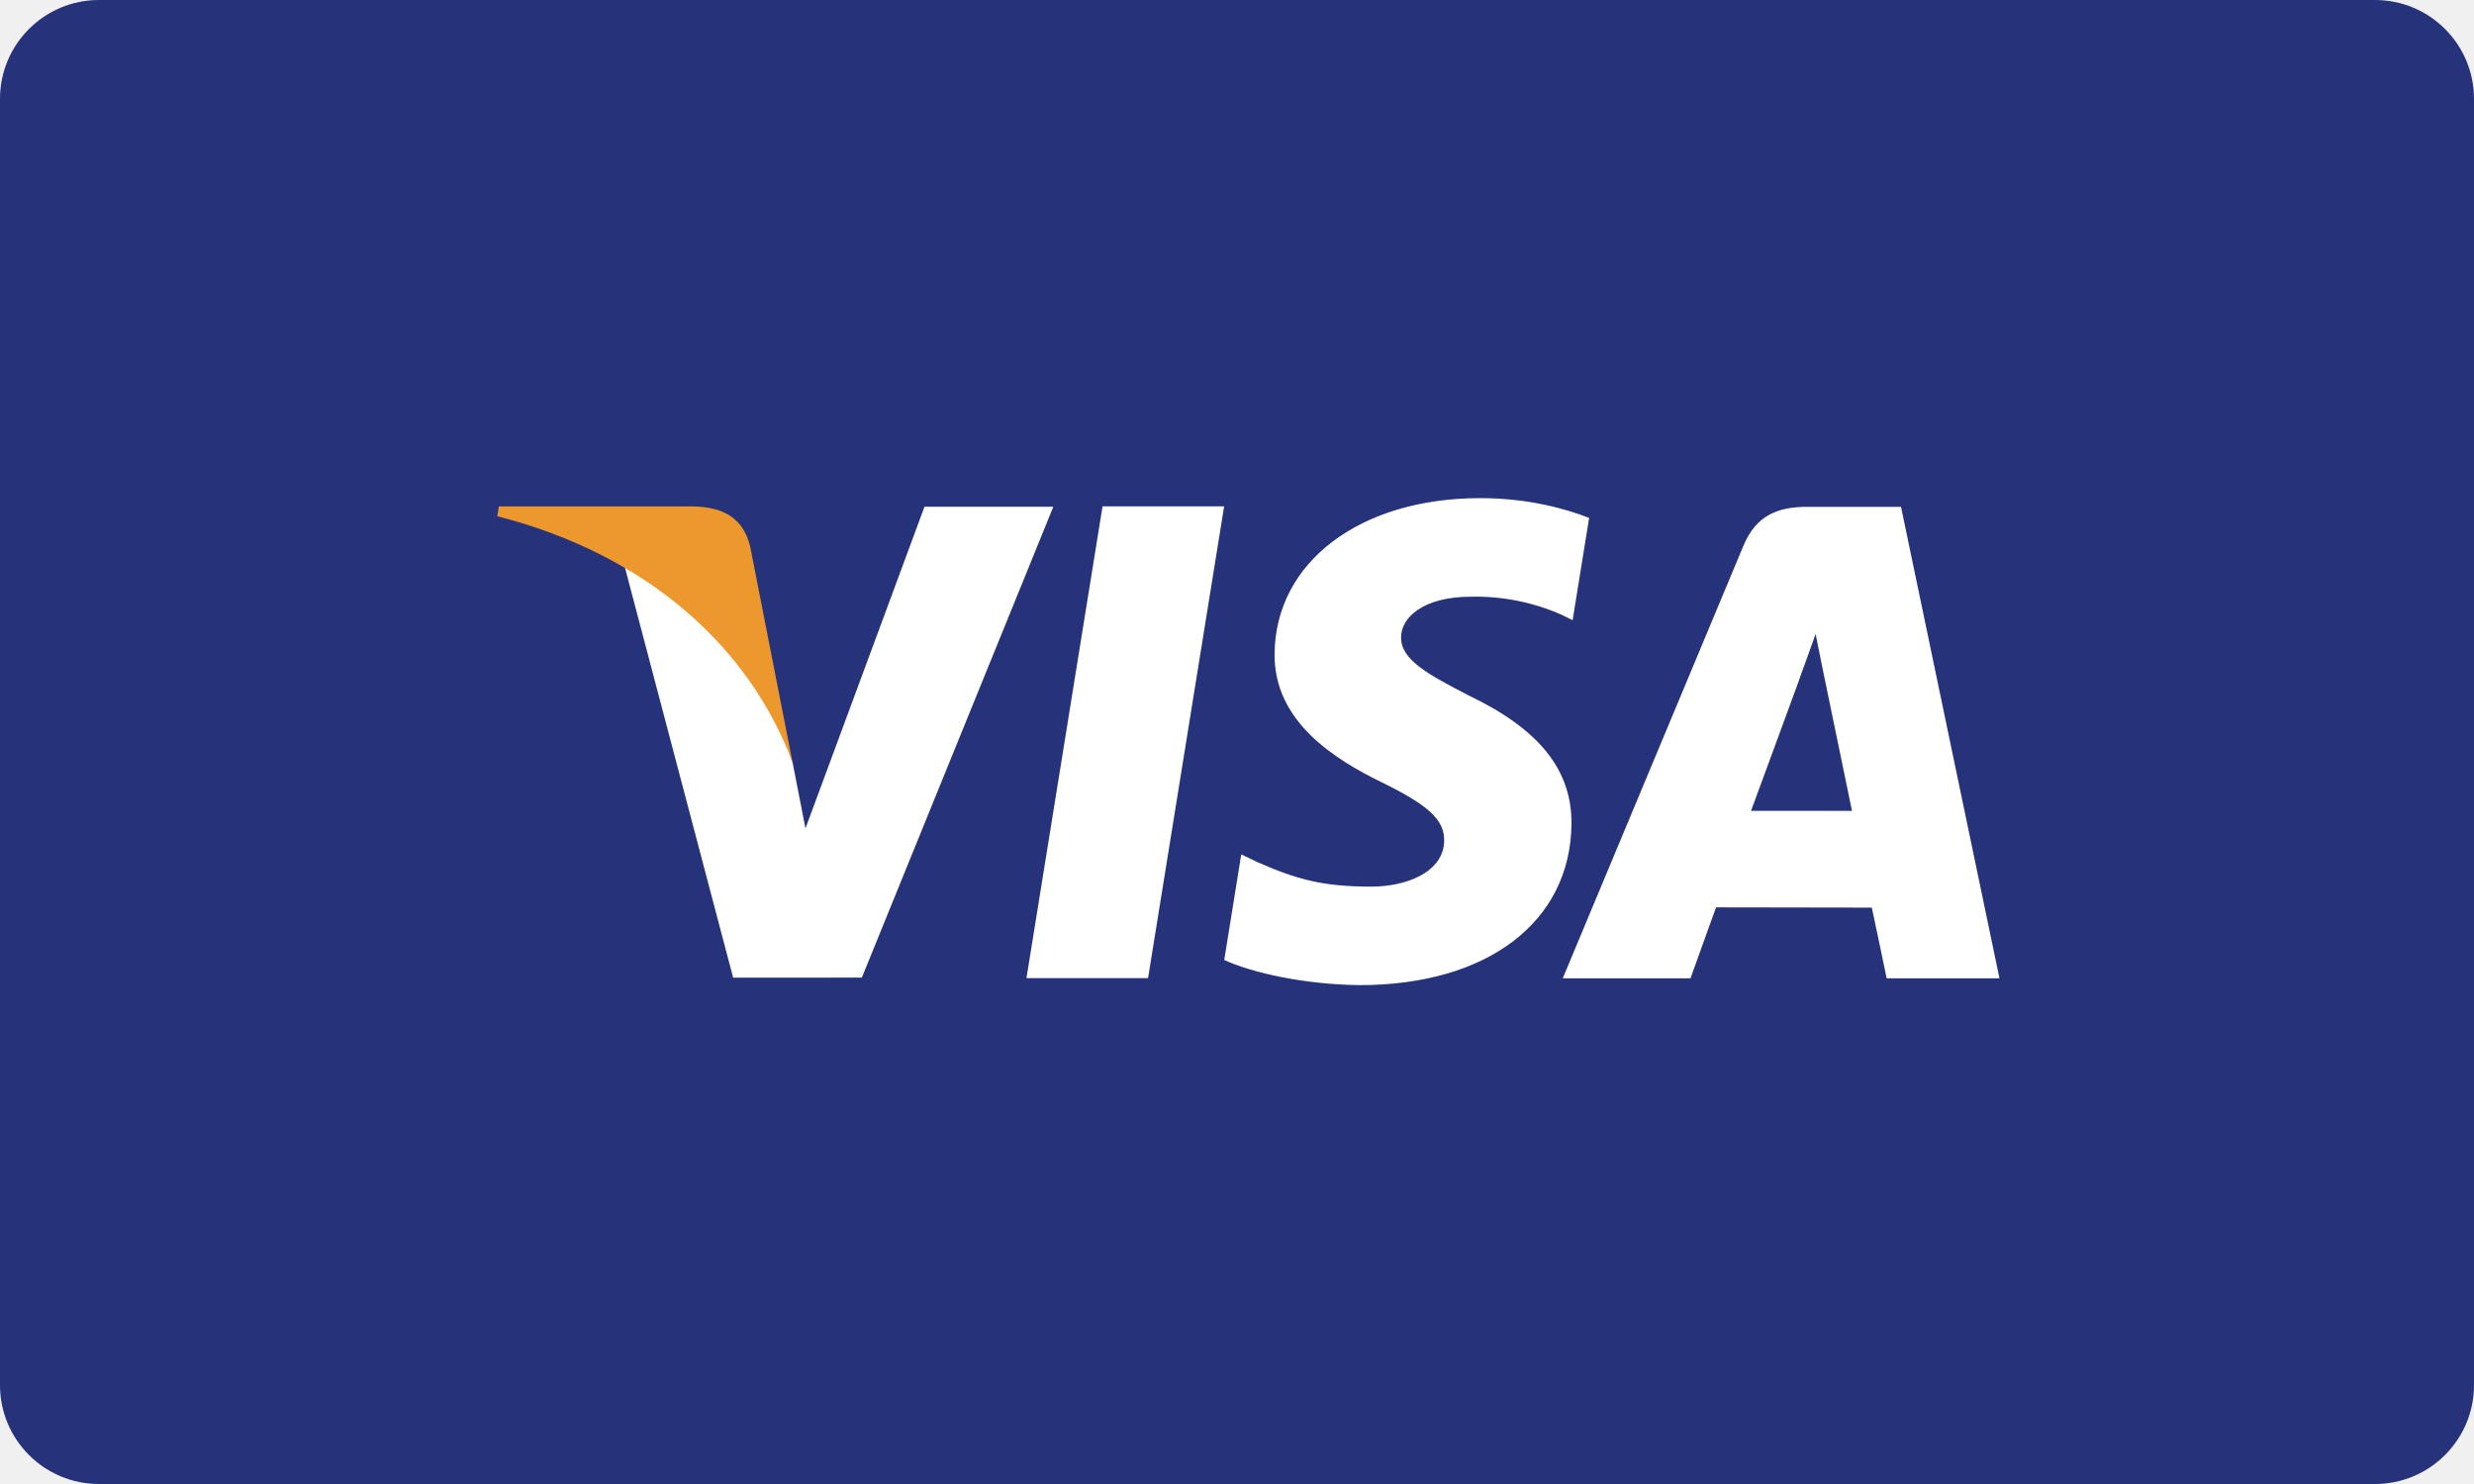
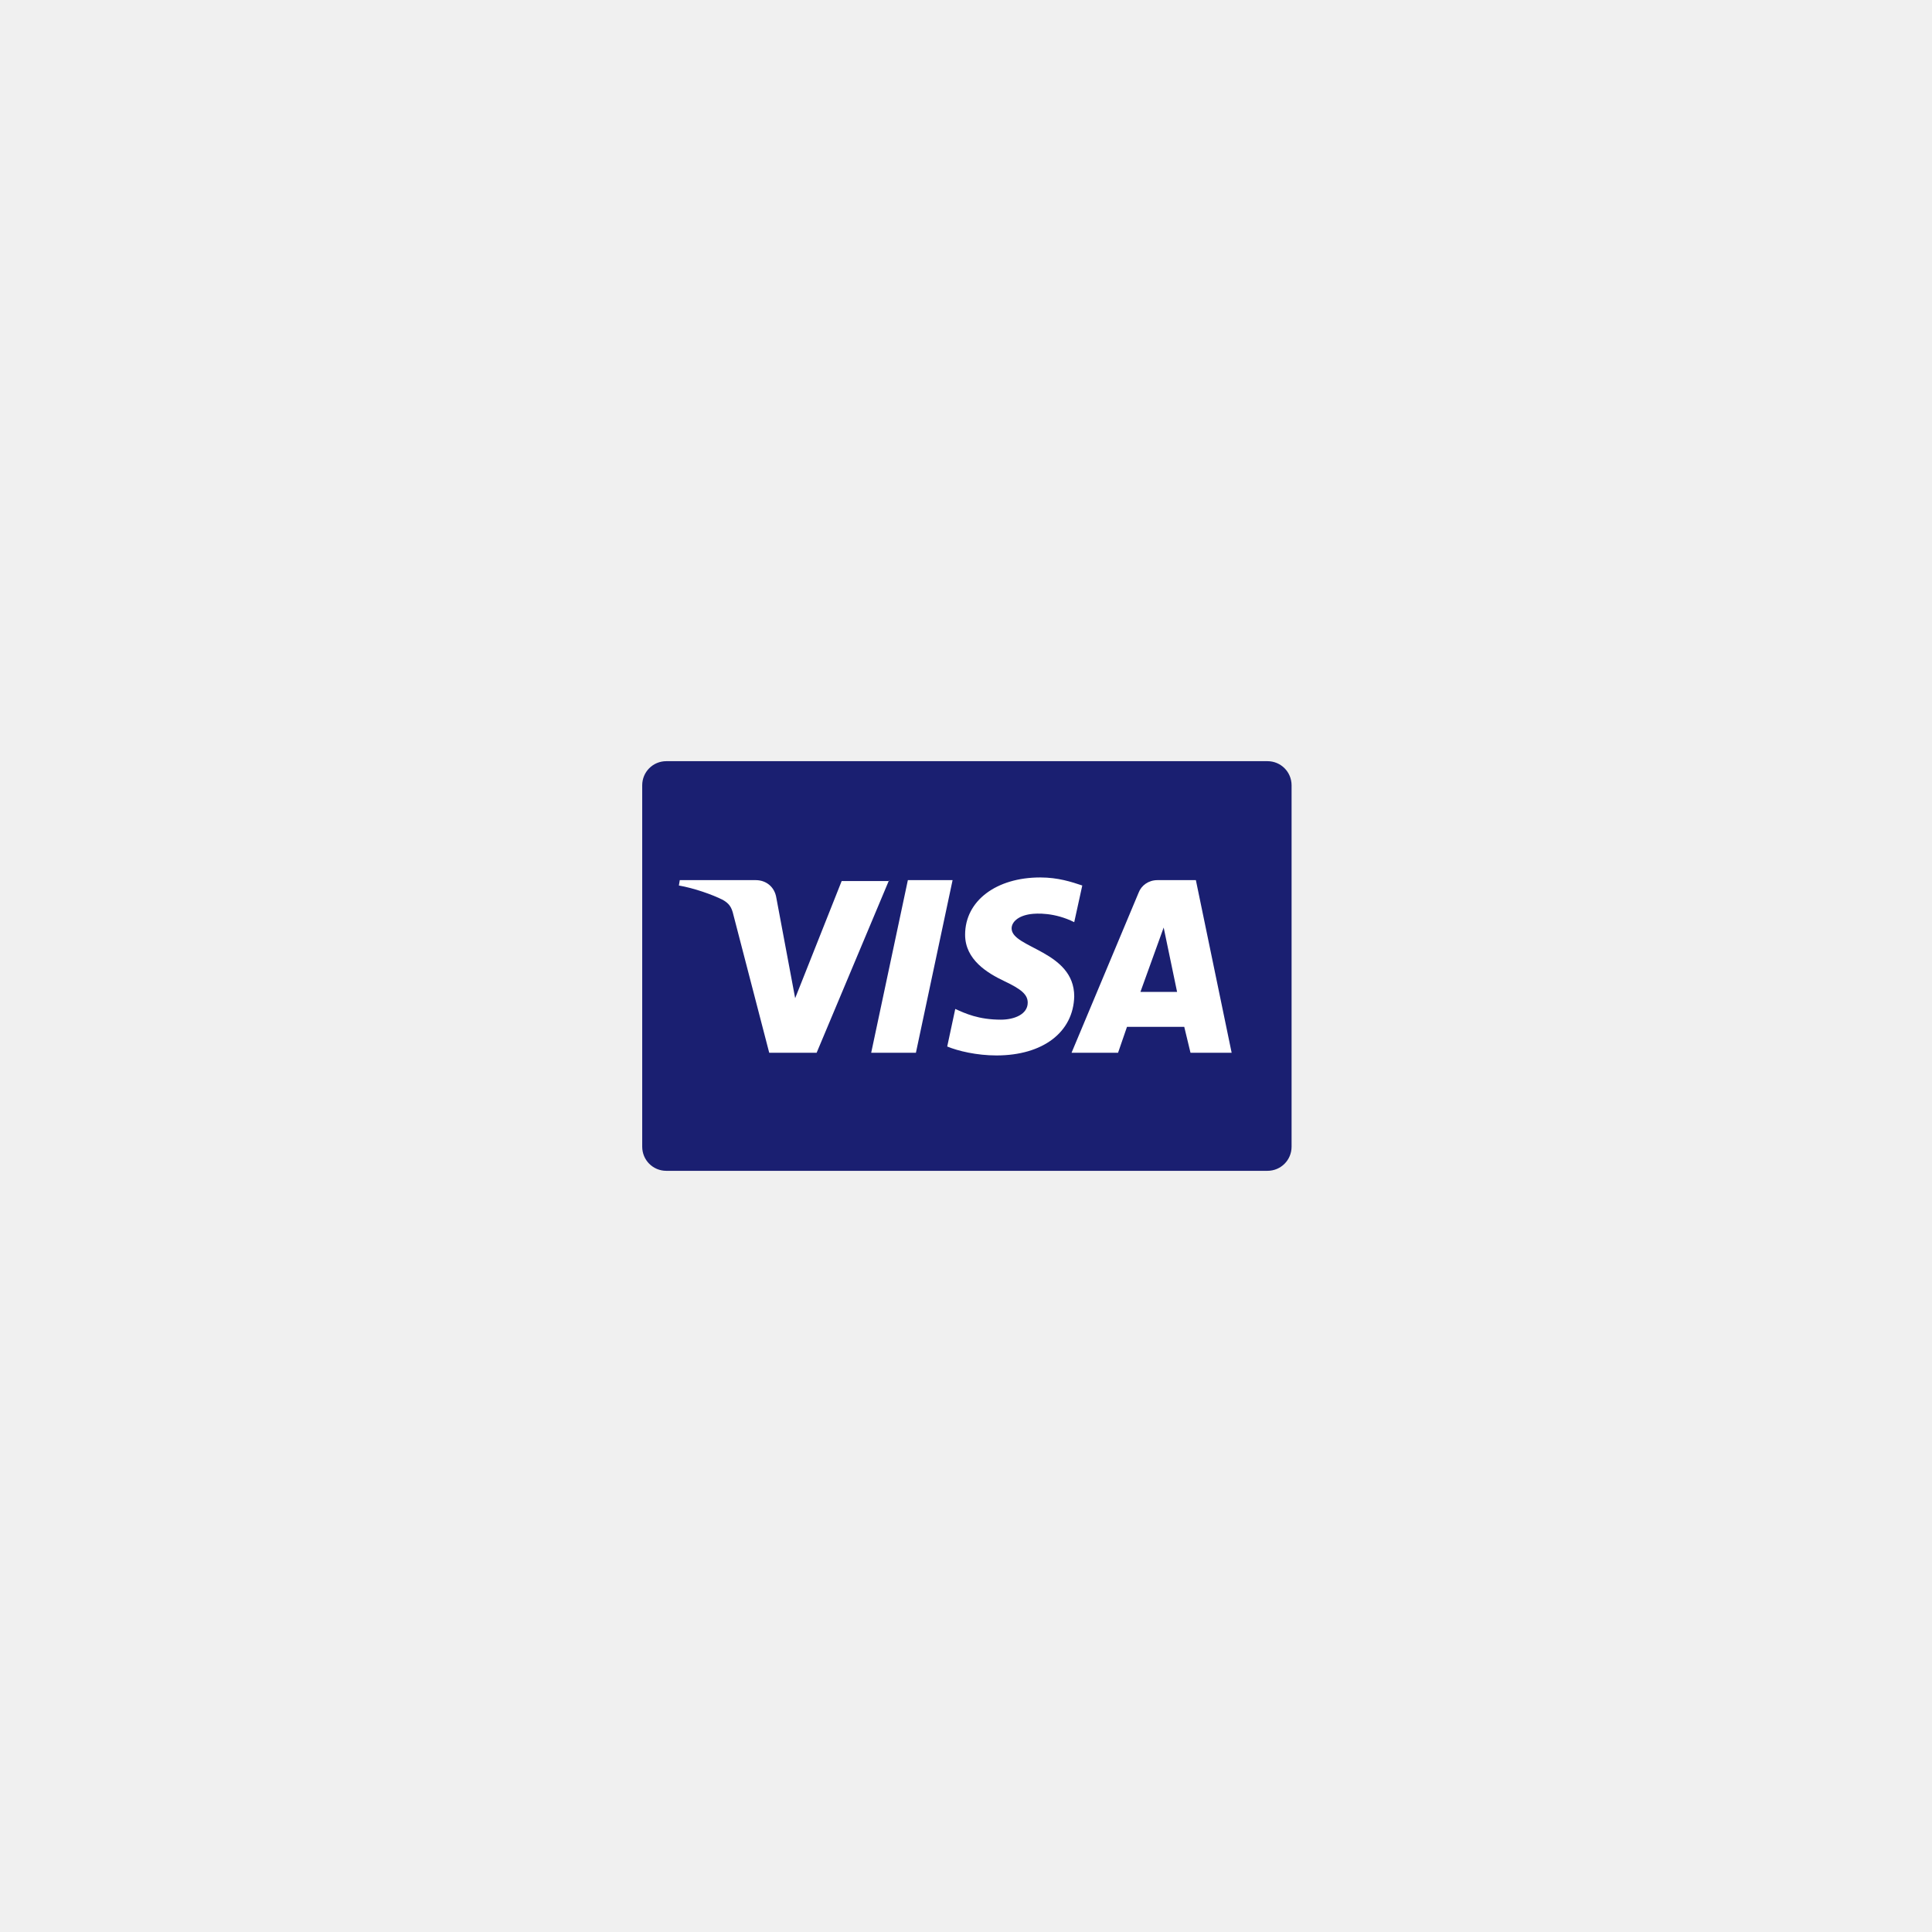
- <svg xmlns="http://www.w3.org/2000/svg" viewBox="0 0 100 60">
-   <g fill="none" fill-rule="evenodd">
-     <rect fill="#26337A" width="100" height="60" rx="4" />
-     <path fill="#FFF" d="M41.49 39.547l3.075-19.074h4.915l-3.075 19.074H41.49M64.233 20.94c-.972-.382-2.5-.8-4.404-.8-4.86 0-8.28 2.59-8.31 6.295-.03 2.742 2.442 4.27 4.305 5.182 1.915.935 2.56 1.532 2.55 2.368-.012 1.277-1.528 1.862-2.94 1.862-1.968 0-3.014-.288-4.63-1l-.632-.304-.688 4.27c1.146.53 3.27.992 5.476 1.017 5.165 0 8.52-2.558 8.56-6.516.018-2.174-1.292-3.822-4.128-5.182-1.718-.885-2.772-1.47-2.76-2.366 0-.792.89-1.64 2.816-1.64a8.605 8.605 0 0 1 3.678.732l.44.218.667-4.135m6.544 11.843c.408-1.096 1.958-5.33 1.958-5.33-.028.05.405-1.106.653-1.82l.332 1.644s.943 4.553 1.138 5.506h-4.08zm6.064-12.292h-3.798c-1.178 0-2.06.338-2.576 1.58l-7.3 17.482h5.164s.842-2.352 1.033-2.868c.563 0 5.58.01 6.295.01.147.665.6 2.858.6 2.858h4.56L76.84 20.492zm-39.474-.002l-4.81 13.003-.516-2.644c-.896-3.046-3.686-6.347-6.807-8.002l4.4 16.682 5.202-.003 7.74-19.038h-5.208" />
-     <path d="M28.09 20.476h-7.925l-.065.395c6.167 1.58 10.247 5.395 11.94 9.98l-1.72-8.765c-.3-1.21-1.162-1.567-2.23-1.61" fill="#ED982D" />
-   </g>
+ <svg xmlns="http://www.w3.org/2000/svg" viewBox="0 0 216 216">
+   <switch>
+     <g>
+       <path d="M144.4 128.2c0 1.5-1.2 2.7-2.7 2.7H74.5c-1.5 0-2.7-1.2-2.7-2.7V87.8c0-1.5 1.2-2.7 2.7-2.7h67.2c1.5 0 2.7 1.2 2.7 2.7v40.4z" fill="#1a1f71" />
+       <path d="M99.4 98.4l-8.1 19.3H86l-4-15.4c-.2-.9-.5-1.3-1.2-1.7-1.2-.6-3.2-1.3-4.9-1.6l.1-.6h8.5c1.1 0 2.1.7 2.3 2l2.1 11.2 5.2-13.1h5.3zm20.7 13c0-5.1-7-5.4-7-7.6 0-.7.7-1.4 2.1-1.6.7-.1 2.7-.2 4.9.9l.9-4.1c-1.2-.4-2.7-.9-4.7-.9-4.9 0-8.4 2.6-8.4 6.4 0 2.8 2.5 4.3 4.4 5.2 1.9.9 2.6 1.5 2.6 2.4 0 1.3-1.5 1.9-3 1.9-2.5 0-4-.7-5.1-1.2l-.9 4.2c1.2.5 3.3 1 5.5 1 5.2 0 8.6-2.6 8.7-6.6m13 6.3h4.6l-4-19.3h-4.3c-1 0-1.8.6-2.1 1.4l-7.5 17.9h5.2l1-2.9h6.4l.7 2.9zm-5.6-6.8l2.6-7.2 1.5 7.2h-4.1zm-21-12.5l-4.1 19.3h-5l4.1-19.3h5z" fill="#fff" />
+     </g>
+   </switch>
</svg>
